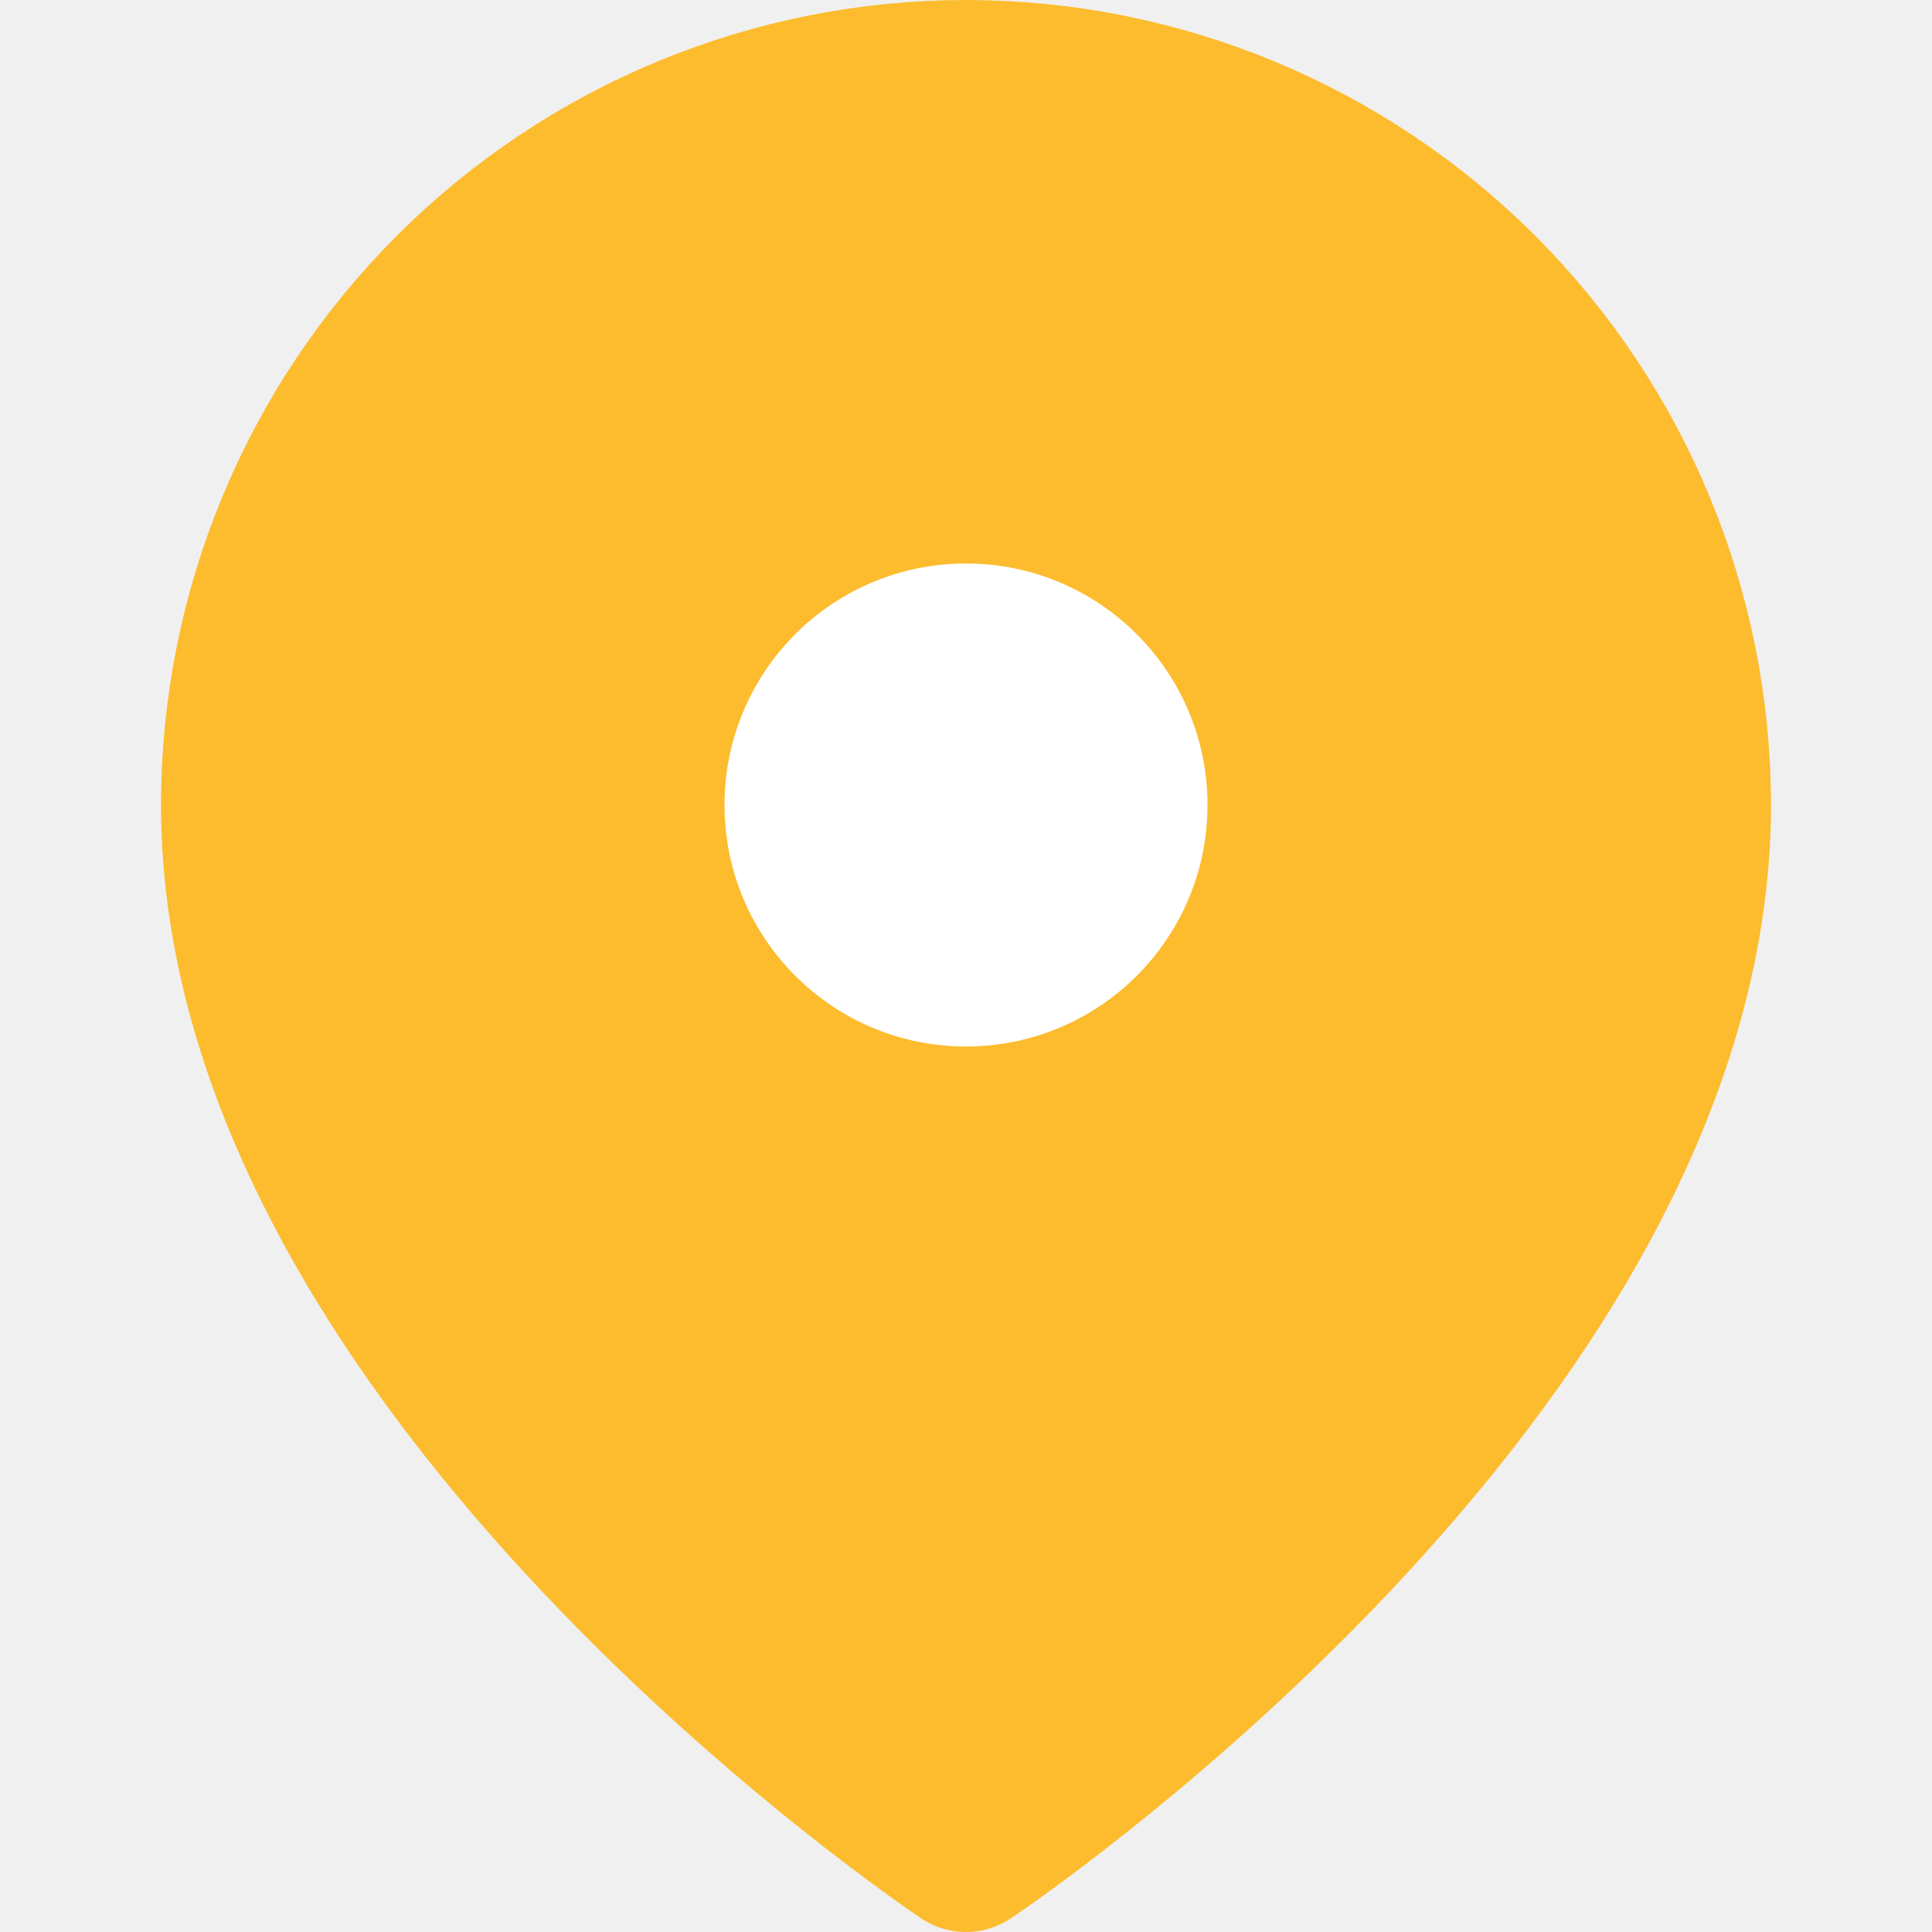
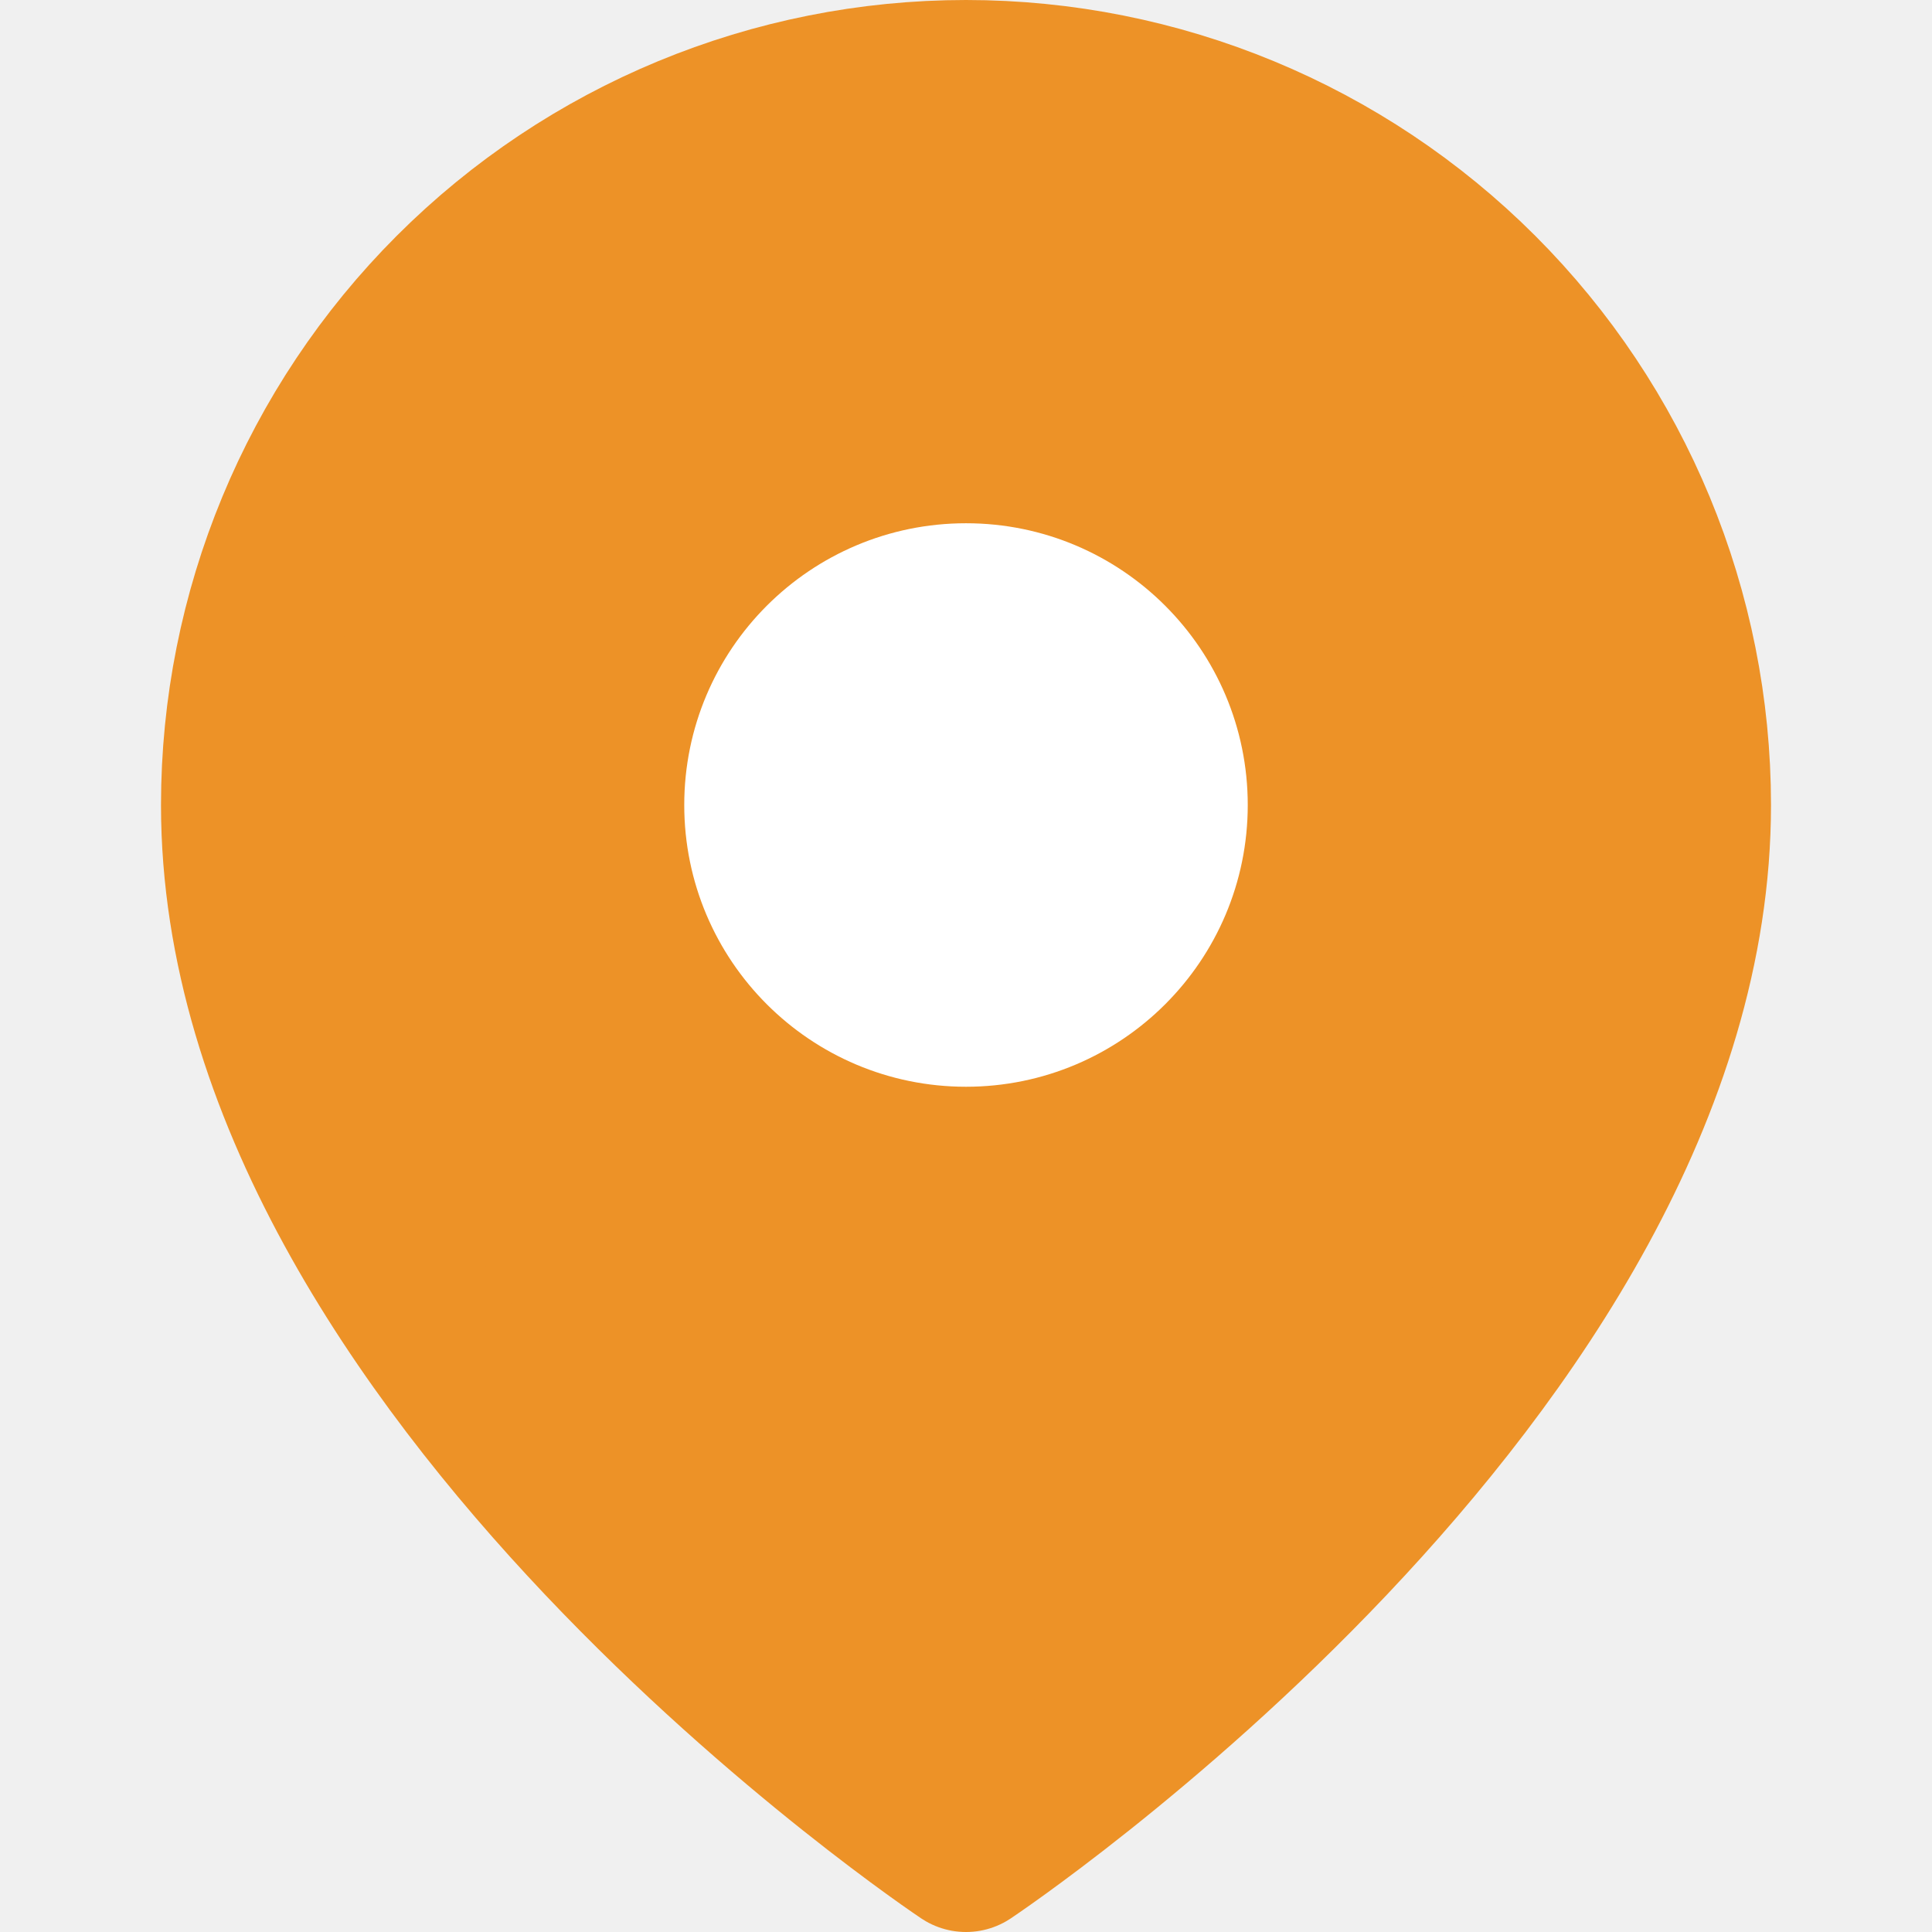
<svg xmlns="http://www.w3.org/2000/svg" width="24" height="24" viewBox="0 0 24 24" fill="none">
-   <path d="M21 10C21 17 12 23 12 23C12 23 3 17 3 10C3 7.613 3.948 5.324 5.636 3.636C7.324 1.948 9.613 1 12 1C14.387 1 16.676 1.948 18.364 3.636C20.052 5.324 21 7.613 21 10Z" fill="#FCBC2E" stroke="#FCBC2E" stroke-width="2" stroke-linecap="round" stroke-linejoin="round" />
-   <path d="M12 13C13.657 13 15 11.657 15 10C15 8.343 13.657 7 12 7C10.343 7 9 8.343 9 10C9 11.657 10.343 13 12 13Z" fill="white" />
+   <path d="M21 10C21 17 12 23 12 23C12 23 3 17 3 10C3 7.613 3.948 5.324 5.636 3.636C7.324 1.948 9.613 1 12 1C14.387 1 16.676 1.948 18.364 3.636C20.052 5.324 21 7.613 21 10Z" fill="#ED9227" stroke="#ED9227" stroke-width="2" stroke-linecap="round" stroke-linejoin="round" />
+   <path d="M12 13C13.657 13 15 11.657 15 10C15 8.343 13.657 7 12 7C10.343 7 9 8.343 9 10C9 11.657 10.343 13 12 13Z" fill="white" stroke="white" stroke-linecap="round" stroke-linejoin="round" />
</svg>
